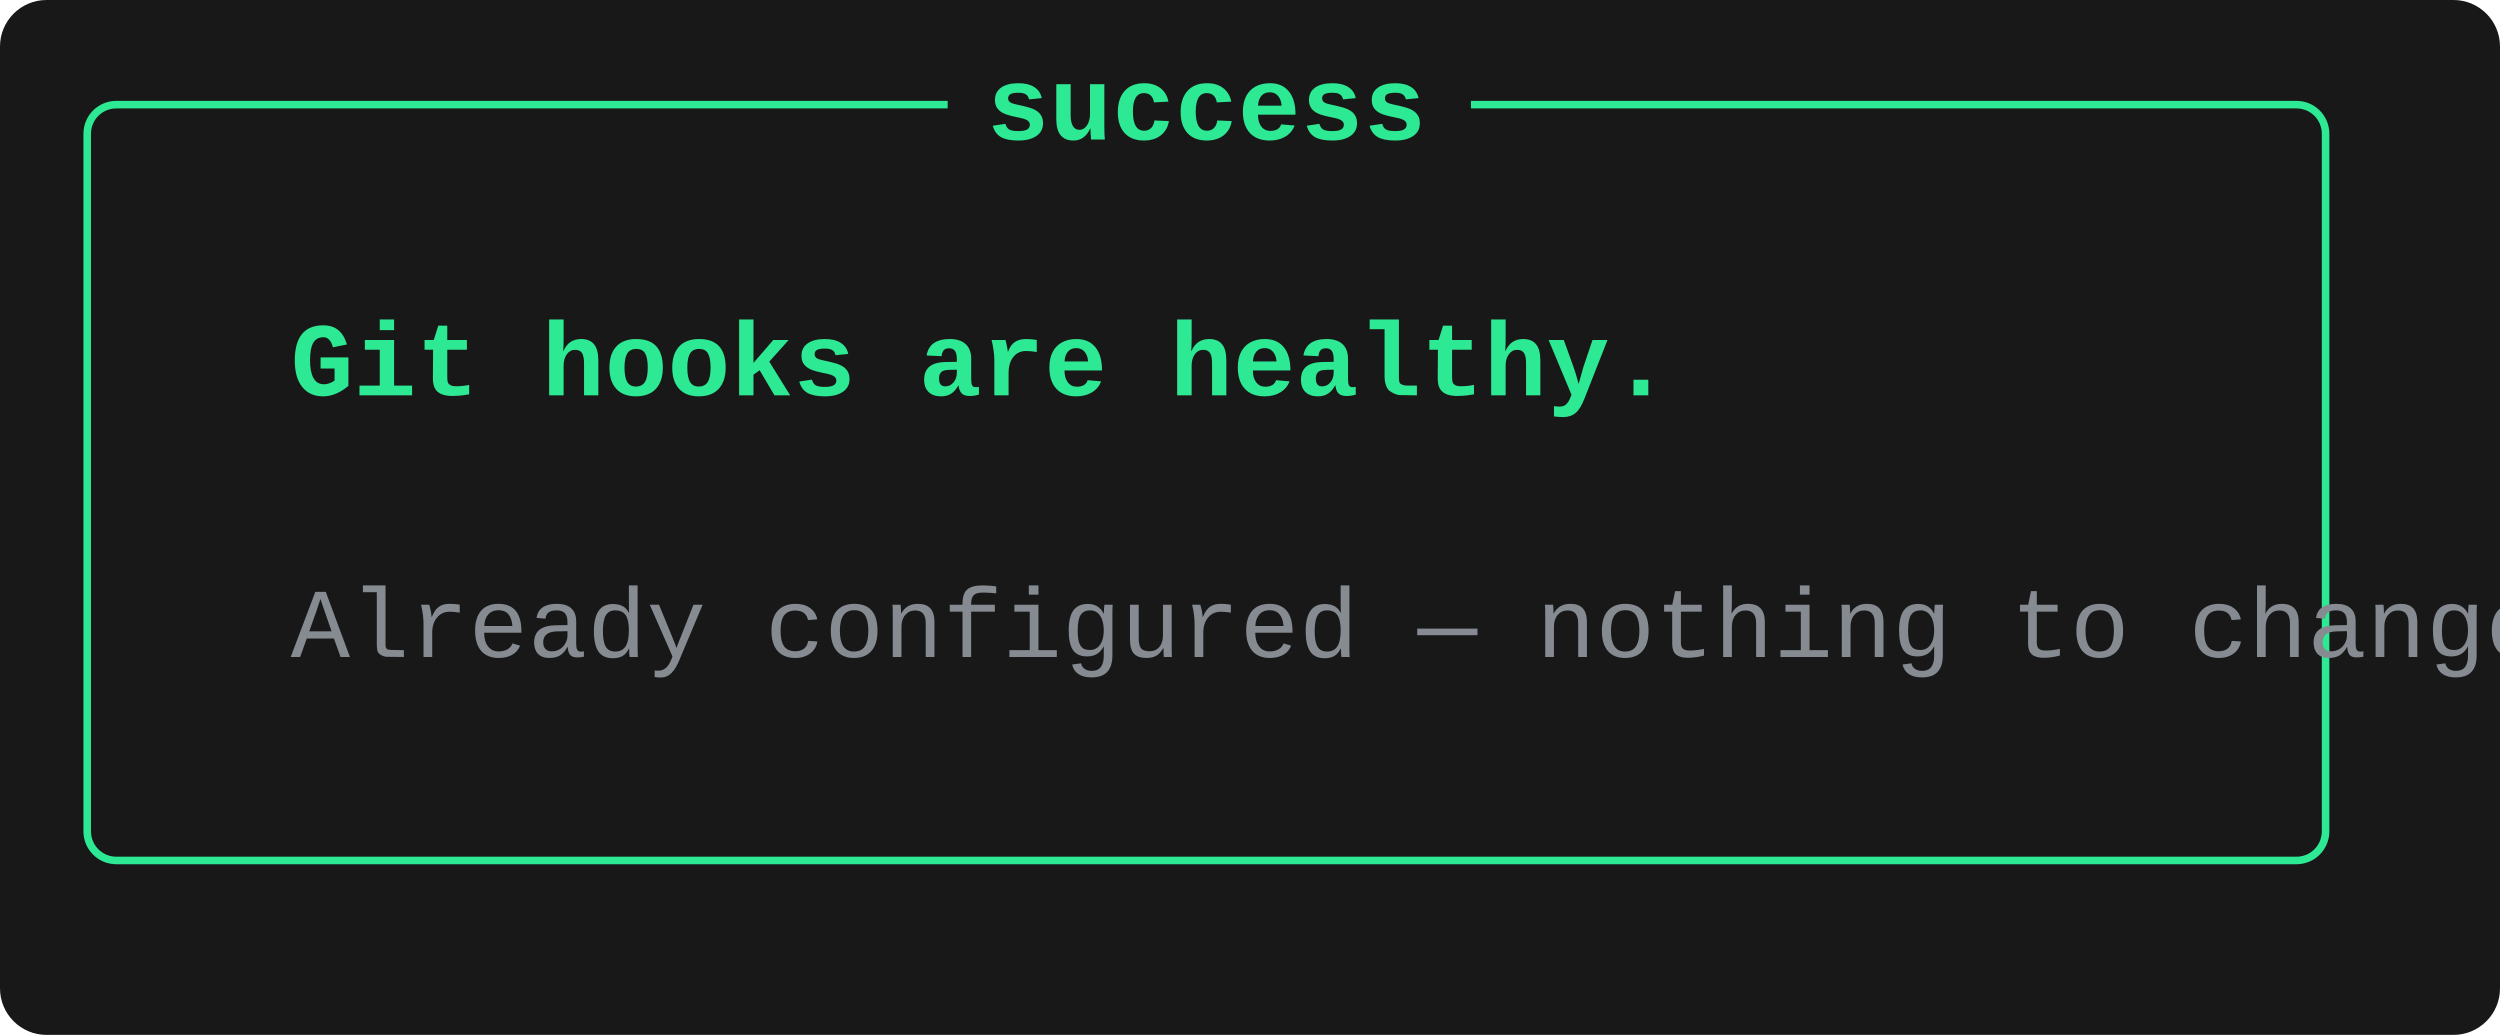
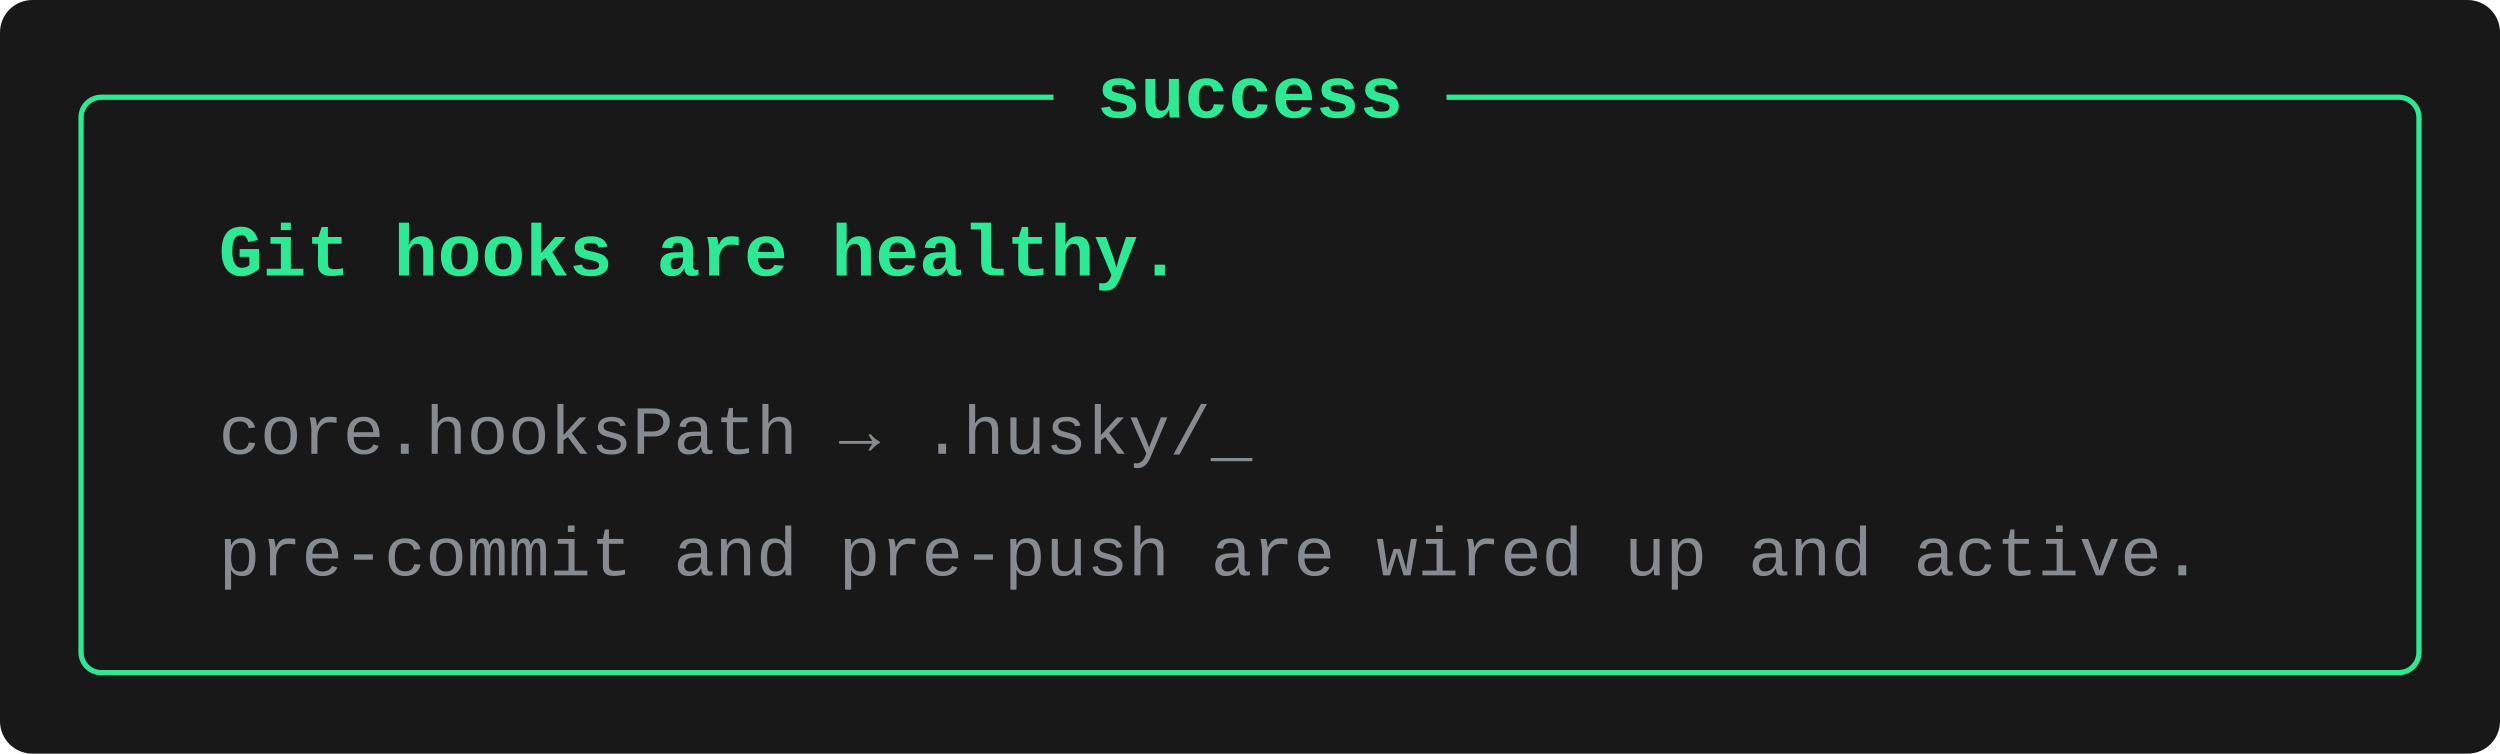
- <svg xmlns="http://www.w3.org/2000/svg" width="430" height="178" viewBox="0 0 430 178" role="img" aria-labelledby="title desc">
-   <rect width="430" height="178" rx="8" ry="8" fill="#181818" />
-   <g transform="translate(15 18)">
-     <rect x="0" y="0" width="385" height="130" rx="5" ry="5" fill="none" stroke="#2ee993" stroke-width="1.3" />
-     <rect x="148" y="-8" width="90" height="18" fill="#181818" />
-     <text x="192.5" y="6" fill="#2ee993" text-anchor="middle" font-family="ui-monospace, SFMono-Regular, Menlo, Consolas, 'Liberation Mono', monospace" font-size="18" font-weight="700">success</text>
-     <text x="35" y="50" fill="#2ee993" font-family="ui-monospace, SFMono-Regular, Menlo, Consolas, 'Liberation Mono', monospace" font-size="18" font-weight="700">Git hooks are healthy.</text>
-     <text x="35" y="95" fill="#858b91" font-family="ui-monospace, SFMono-Regular, Menlo, Consolas, 'Liberation Mono', monospace" font-size="17">Already configured — nothing to change.</text>
+ <svg xmlns="http://www.w3.org/2000/svg" width="617" height="186" viewBox="0 0 617 186" role="img" aria-labelledby="title desc">
+   <rect width="617" height="186" rx="8" ry="8" fill="#181818" />
+   <g transform="translate(20 24)">
+     <rect x="0" y="0" width="577" height="142" rx="5" ry="5" fill="none" stroke="#2ee993" stroke-width="1.3" />
+     <rect x="240" y="-10" width="97" height="20" fill="#181818" />
+     <text x="288.5" y="5" fill="#2ee993" text-anchor="middle" font-family="ui-monospace, SFMono-Regular, Menlo, Consolas, 'Liberation Mono', monospace" font-size="18" font-weight="700">success</text>
+     <text x="34" y="44" fill="#2ee993" font-family="ui-monospace, SFMono-Regular, Menlo, Consolas, 'Liberation Mono', monospace" font-size="18" font-weight="700">Git hooks are healthy.</text>
+     <text x="34" y="88" fill="#858b91" font-family="ui-monospace, SFMono-Regular, Menlo, Consolas, 'Liberation Mono', monospace" font-size="17">core.hooksPath → .husky/_</text>
+     <text x="34" y="118" fill="#858b91" font-family="ui-monospace, SFMono-Regular, Menlo, Consolas, 'Liberation Mono', monospace" font-size="17">pre-commit and pre-push are wired up and active.</text>
  </g>
</svg>
